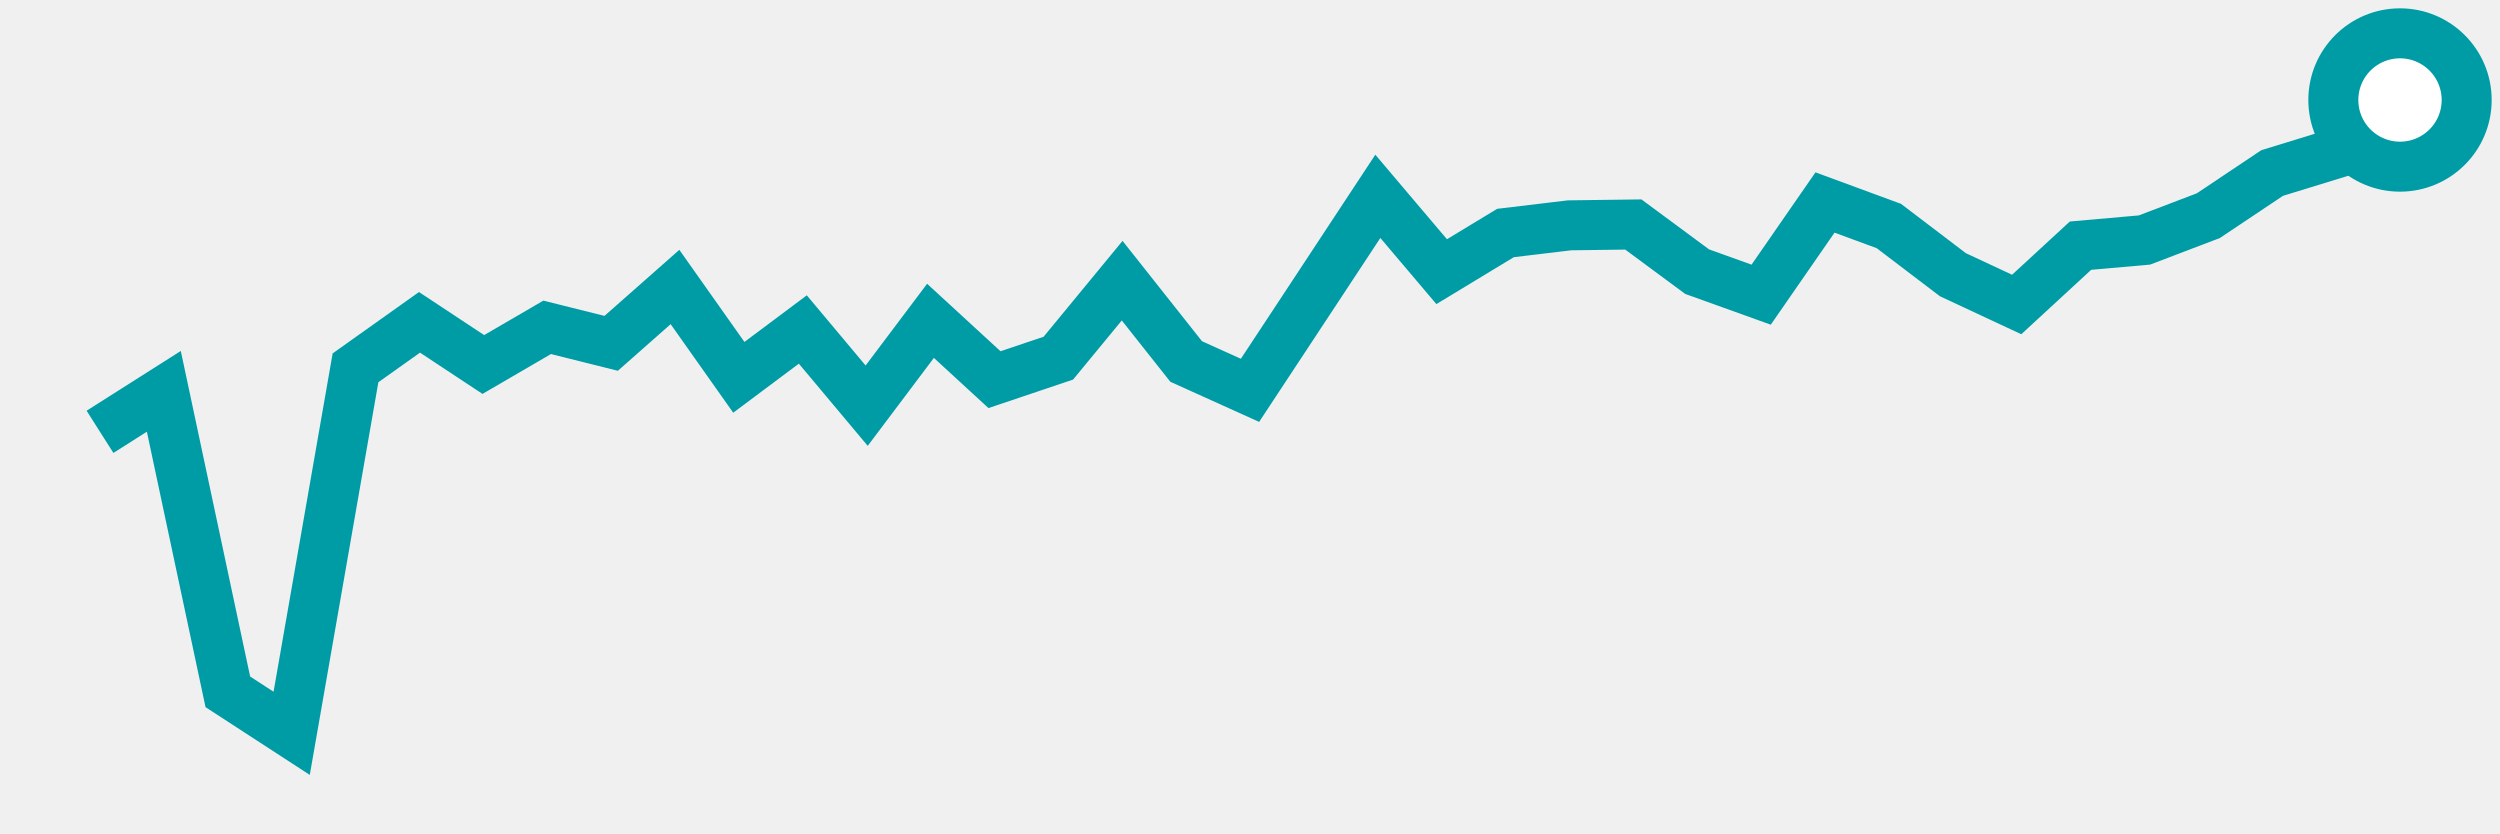
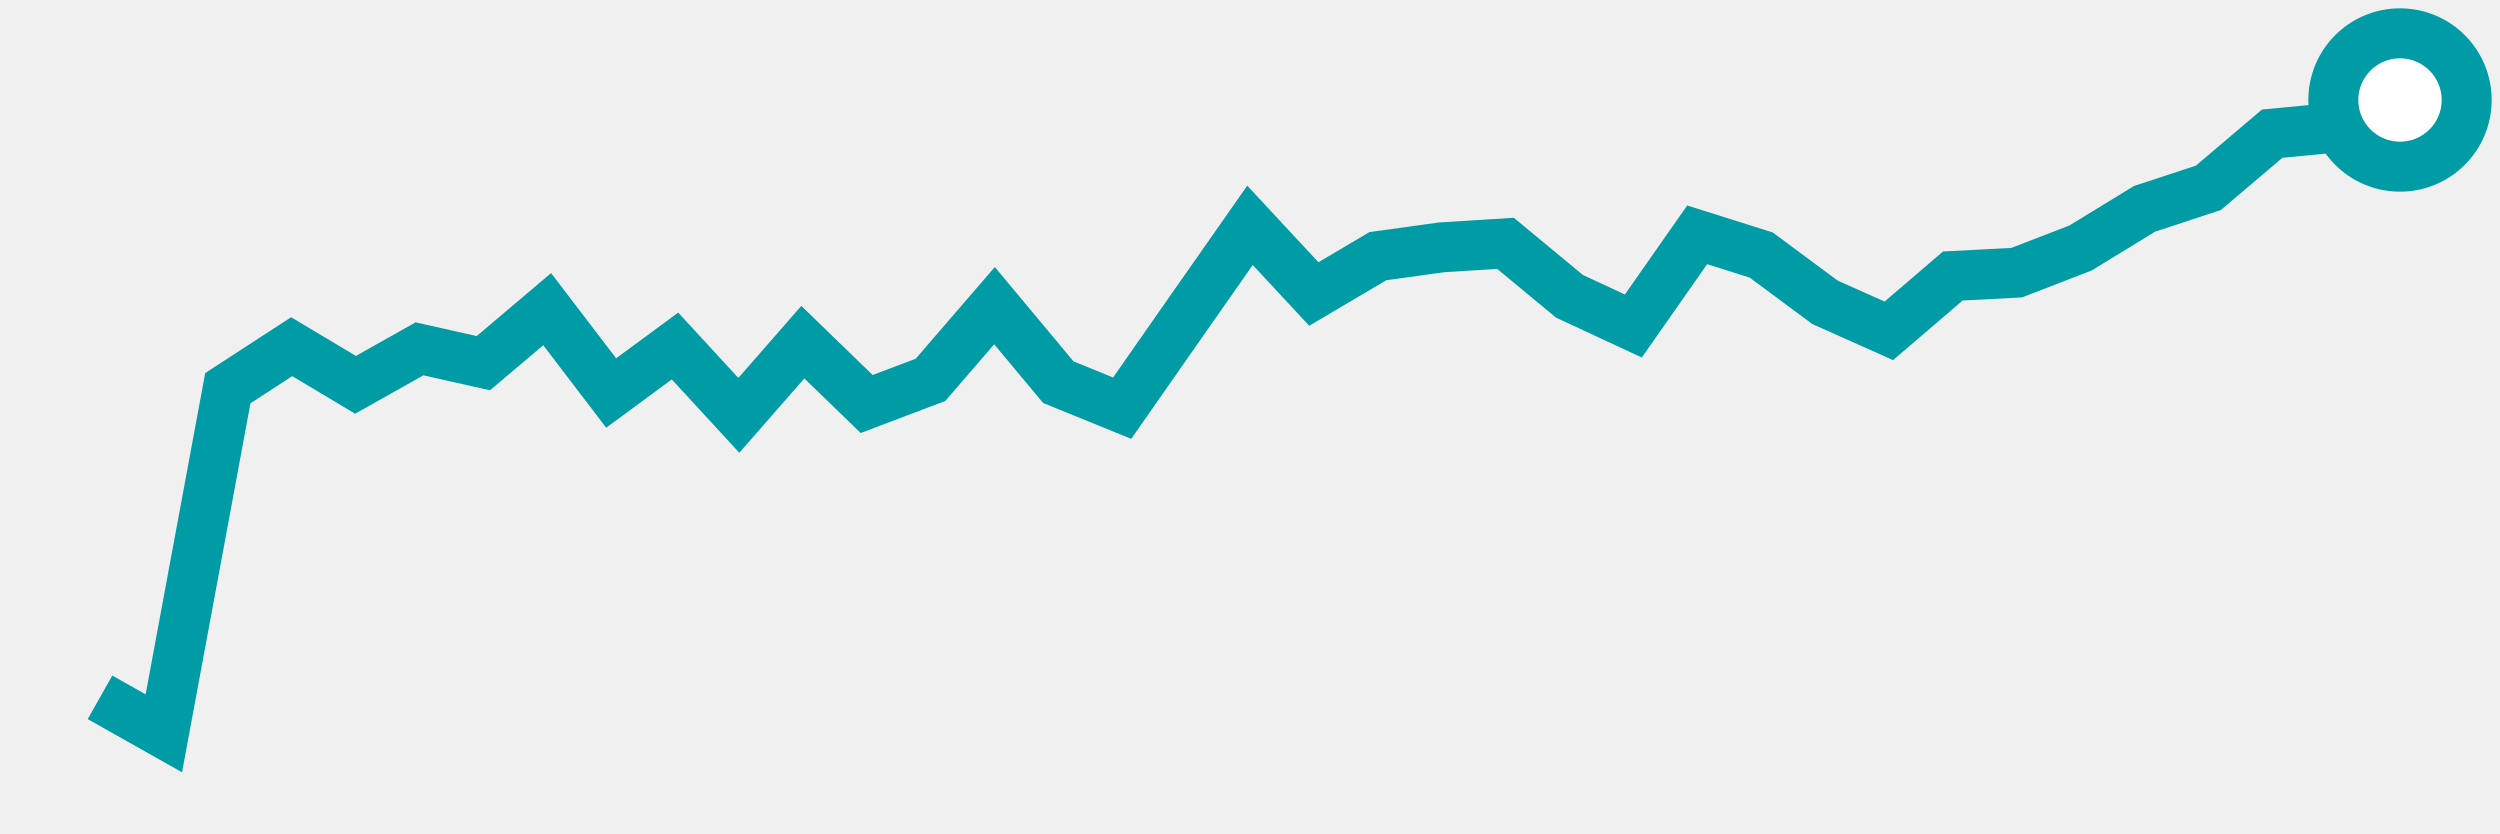
<svg xmlns="http://www.w3.org/2000/svg" height="50" width="150" version="1.1">
-   <polyline points="6,25.91 9.83,23.48 13.67,41.51 17.5,44 21.33,22.07 25.17,19.34 29,21.87 32.83,19.64 36.67,20.6 40.5,17.22 44.33,22.64 48.17,19.77 52,24.34 55.83,19.25 59.67,22.78 63.5,21.49 67.33,16.84 71.17,21.69 75,23.42 78.83,17.61 82.67,11.78 86.5,16.3 90.33,13.98 94.17,13.52 98,13.47 101.83,16.3 105.67,17.68 109.5,12.15 113.33,13.56 117.17,16.48 121,18.27 124.83,14.74 128.67,14.4 132.5,12.94 136.33,10.38 140.17,9.2 144,6" style="fill:none;stroke:#009CA6;stroke-width:3" />
+   <polyline points="6,41.84 9.83,44 13.67,23.29 17.5,20.8 21.33,23.09 25.17,20.93 29,21.79 32.83,18.55 36.67,23.58 40.5,20.76 44.33,24.92 48.17,20.53 52,24.24 55.83,22.79 59.67,18.34 63.5,22.93 67.33,24.49 71.17,18.99 75,13.52 78.83,17.64 82.67,15.37 86.5,14.84 90.33,14.6 94.17,17.78 98,19.56 101.83,14.09 105.67,15.3 109.5,18.14 113.33,19.85 117.17,16.56 121,16.36 124.83,14.88 128.67,12.53 132.5,11.27 136.33,8.02 140.17,7.65 144,6" style="fill:none;stroke:#009CA6;stroke-width:3" />
  <circle cx="144" cy="6" r="4" fill="white" stroke="#009CA6" stroke-width="3" />
</svg>
